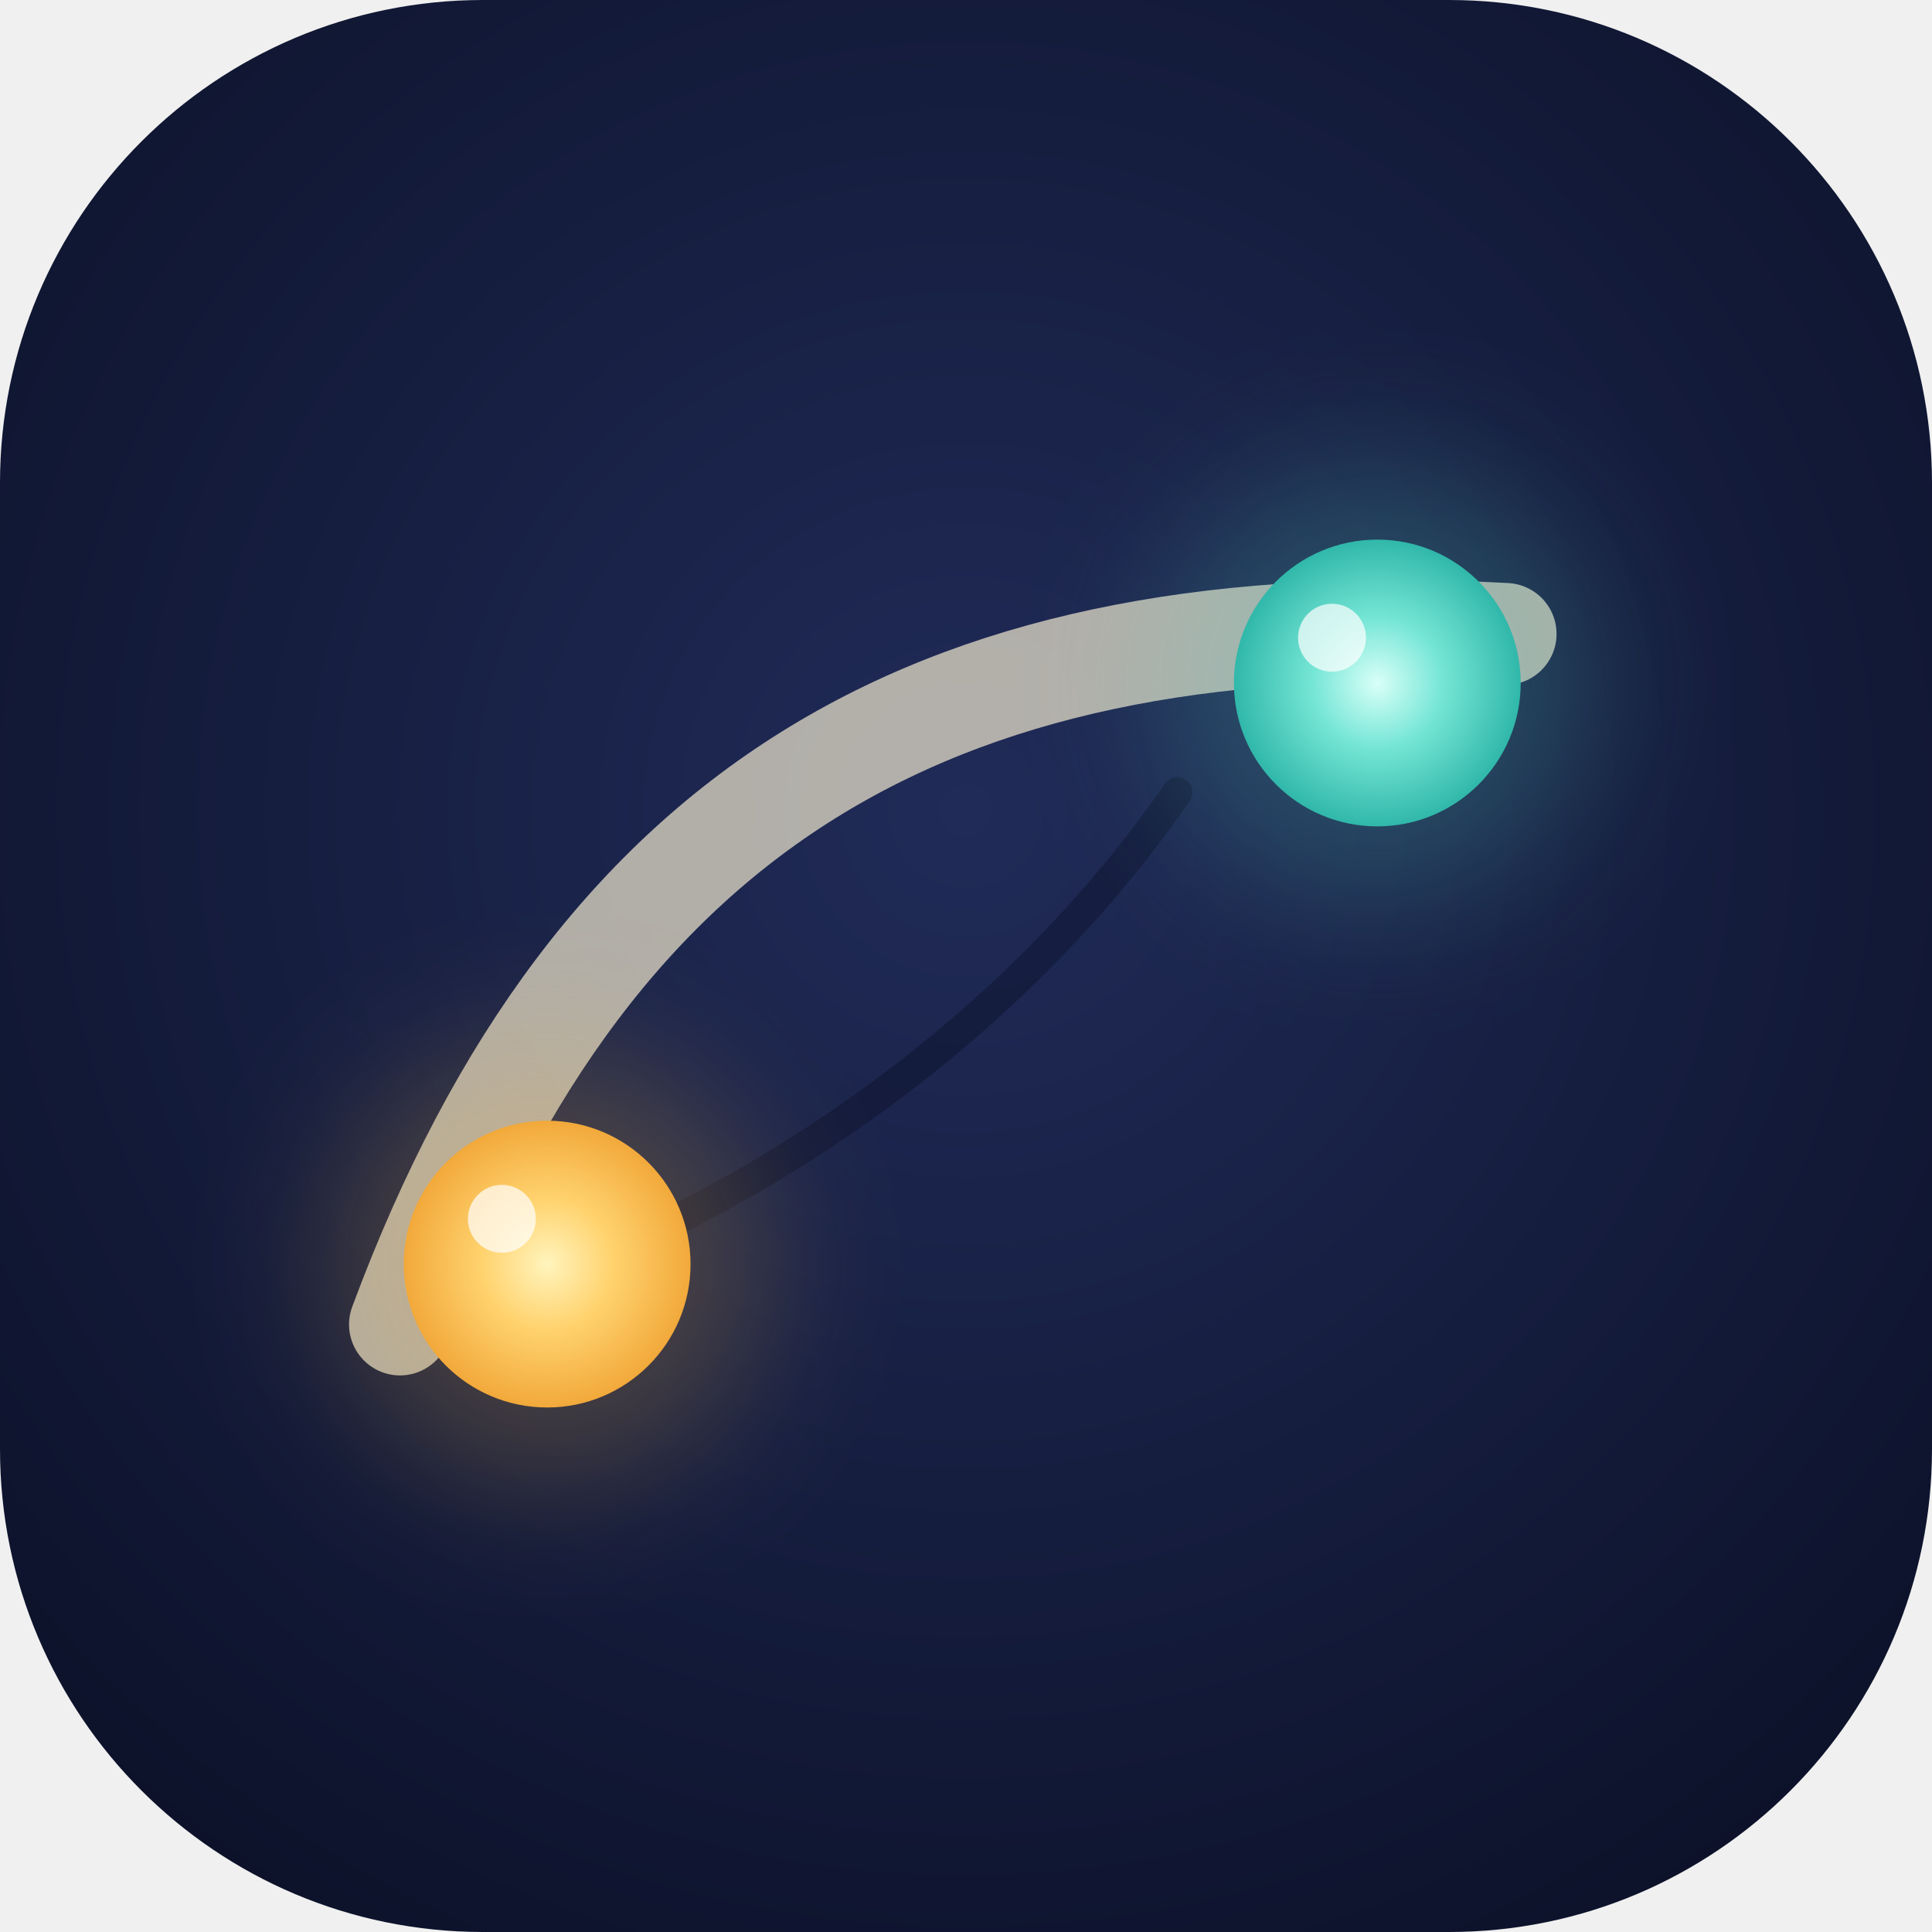
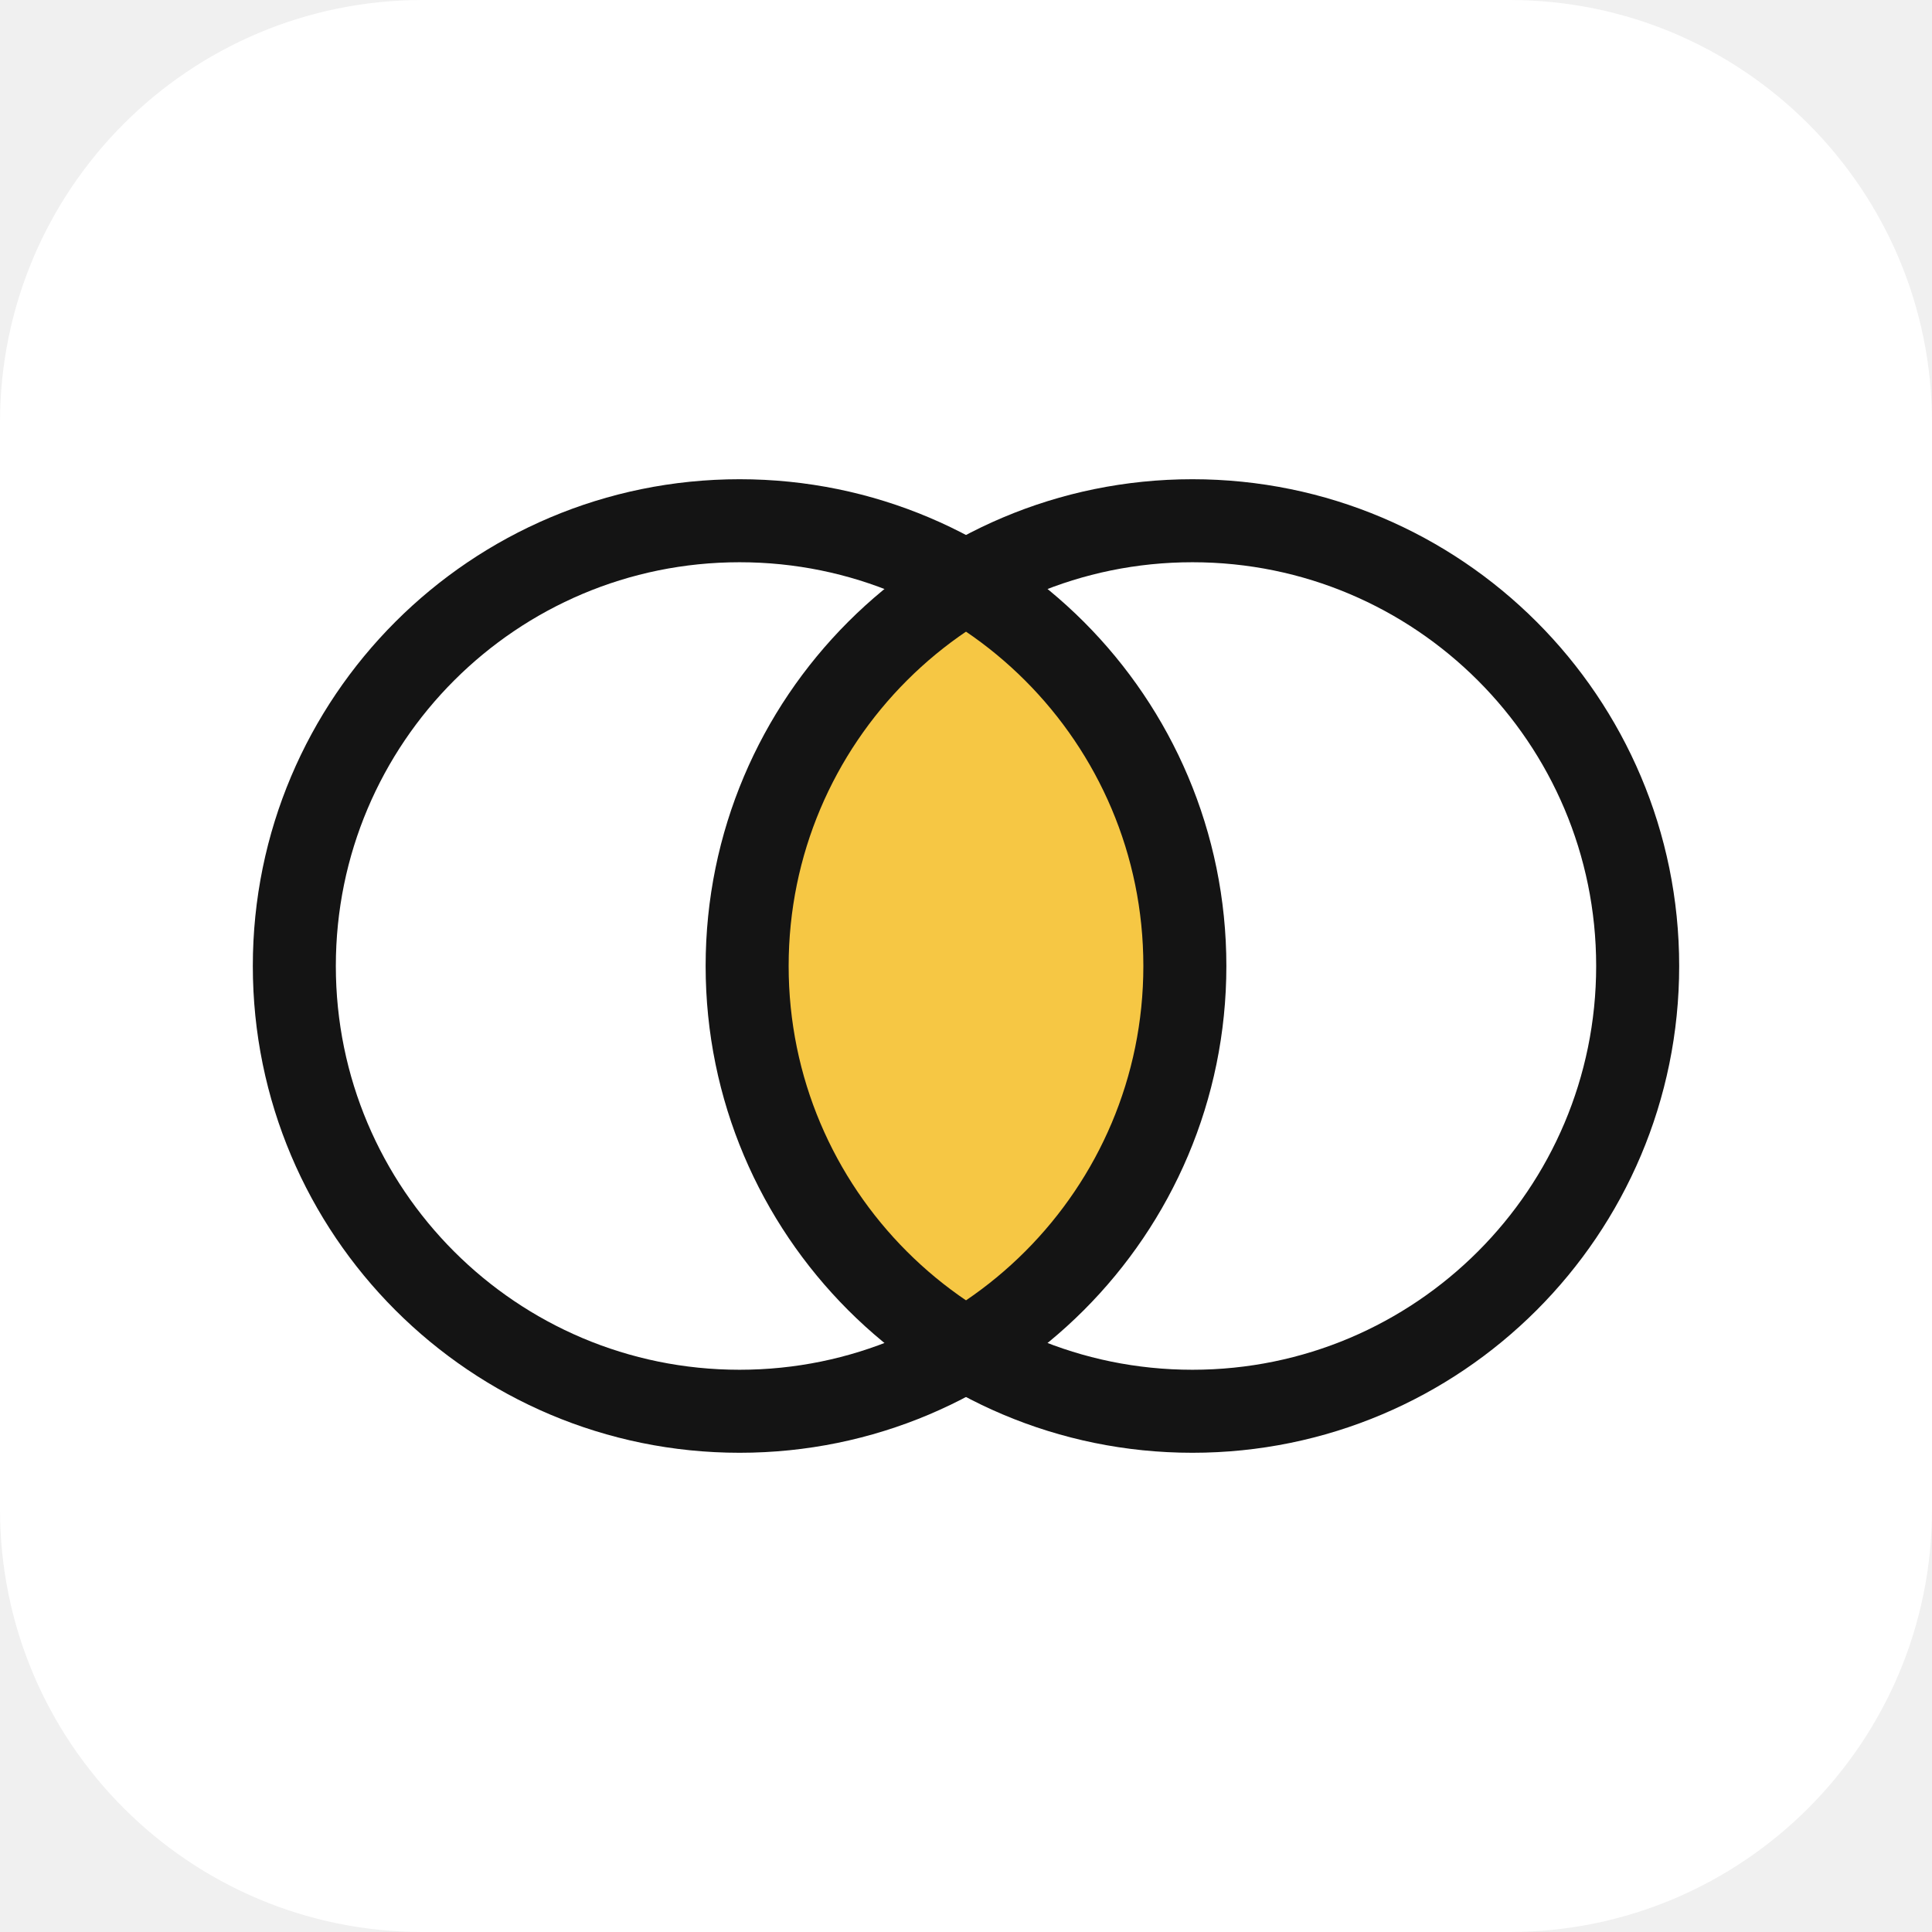
<svg xmlns="http://www.w3.org/2000/svg" viewBox="0 0 512 512" role="img" aria-labelledby="title description">
+   <rect width="512" height="512" rx="112" fill="#ffffff" />
  <defs>
-     <radialGradient id="night" cx="50%" cy="42%" r="72%">
-       <stop offset="0" stop-color="#202b58" />
-       <stop offset="1" stop-color="#0b1026" />
-     </radialGradient>
-     <radialGradient id="amber" cx="50%" cy="50%" r="50%">
-       <stop offset="0" stop-color="#fff4bd" />
-       <stop offset="0.45" stop-color="#ffd36f" />
-       <stop offset="1" stop-color="#f2a93b" />
-     </radialGradient>
-     <radialGradient id="teal" cx="50%" cy="50%" r="50%">
-       <stop offset="0" stop-color="#d9fff8" />
-       <stop offset="0.45" stop-color="#76e6d6" />
-       <stop offset="1" stop-color="#31b8aa" />
-     </radialGradient>
-     <filter id="glow" x="-120%" y="-120%" width="340%" height="340%">
-       <feGaussianBlur stdDeviation="18" />
-     </filter>
+     <clipPath id="lens">
+       <circle cx="196" cy="256" r="118" />
+     </clipPath>
  </defs>
-   <rect width="512" height="512" rx="128" fill="url(#night)" />
-   <path d="M106 351C158 211 251 160 399 168" fill="none" stroke="#f8efd3" stroke-opacity=".68" stroke-width="27" stroke-linecap="round" />
-   <path d="M116 348C190 327 265 278 312 210" fill="none" stroke="#0b1026" stroke-opacity=".42" stroke-width="8" stroke-linecap="round" />
-   <circle cx="145" cy="335" r="58" fill="#f6b84a" opacity=".22" filter="url(#glow)" />
-   <circle cx="365" cy="181" r="58" fill="#59d6c7" opacity=".22" filter="url(#glow)" />
-   <circle cx="145" cy="335" r="38" fill="url(#amber)" />
-   <circle cx="365" cy="181" r="38" fill="url(#teal)" />
-   <circle cx="133" cy="323" r="9" fill="#fff" opacity=".7" />
-   <circle cx="353" cy="169" r="9" fill="#fff" opacity=".7" />
+   <circle cx="316" cy="256" r="118" fill="#f6c744" clip-path="url(#lens)" />
+   <circle cx="196" cy="256" r="118" fill="none" stroke="#141414" stroke-width="22" />
+   <circle cx="316" cy="256" r="118" fill="none" stroke="#141414" stroke-width="22" />
</svg>
